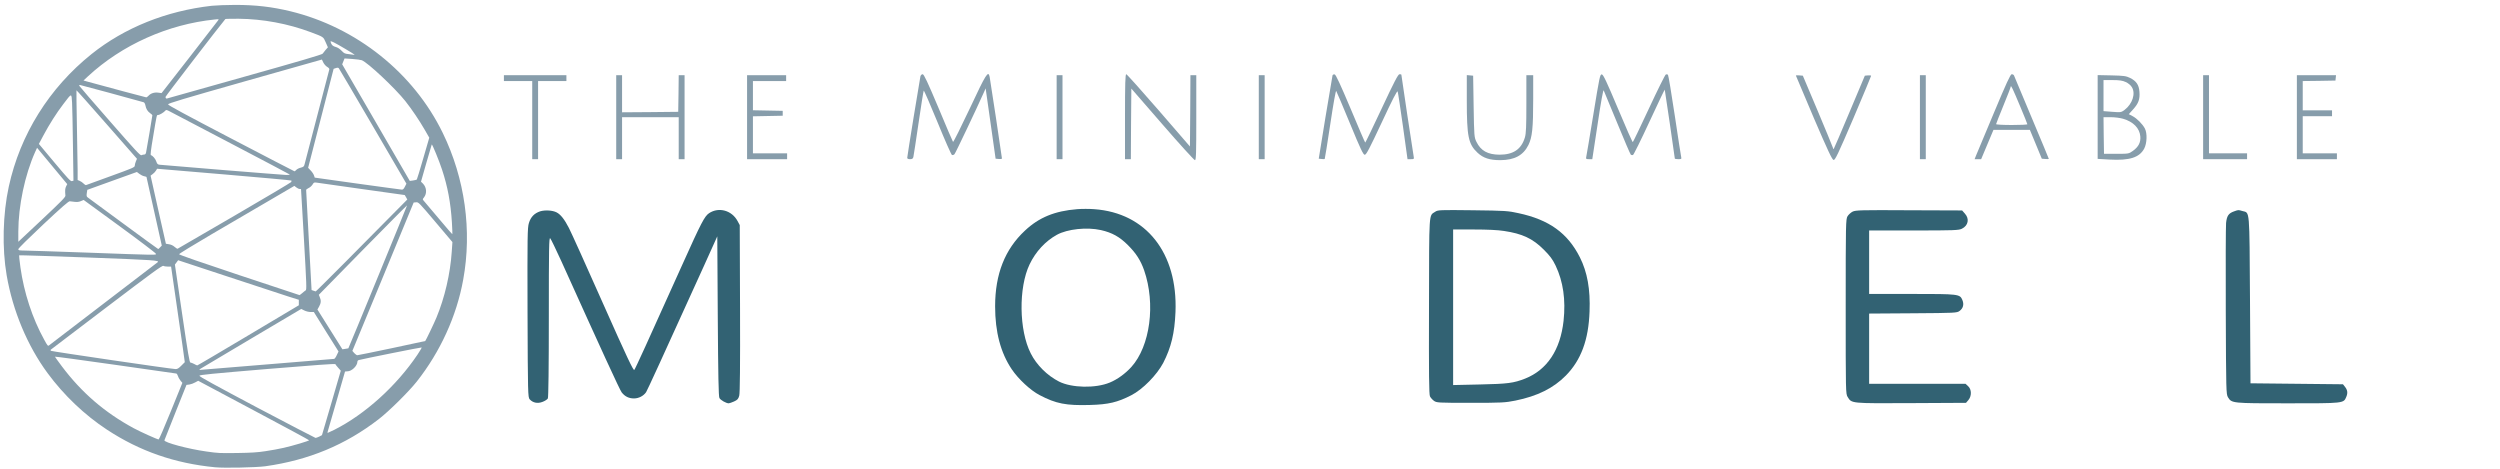
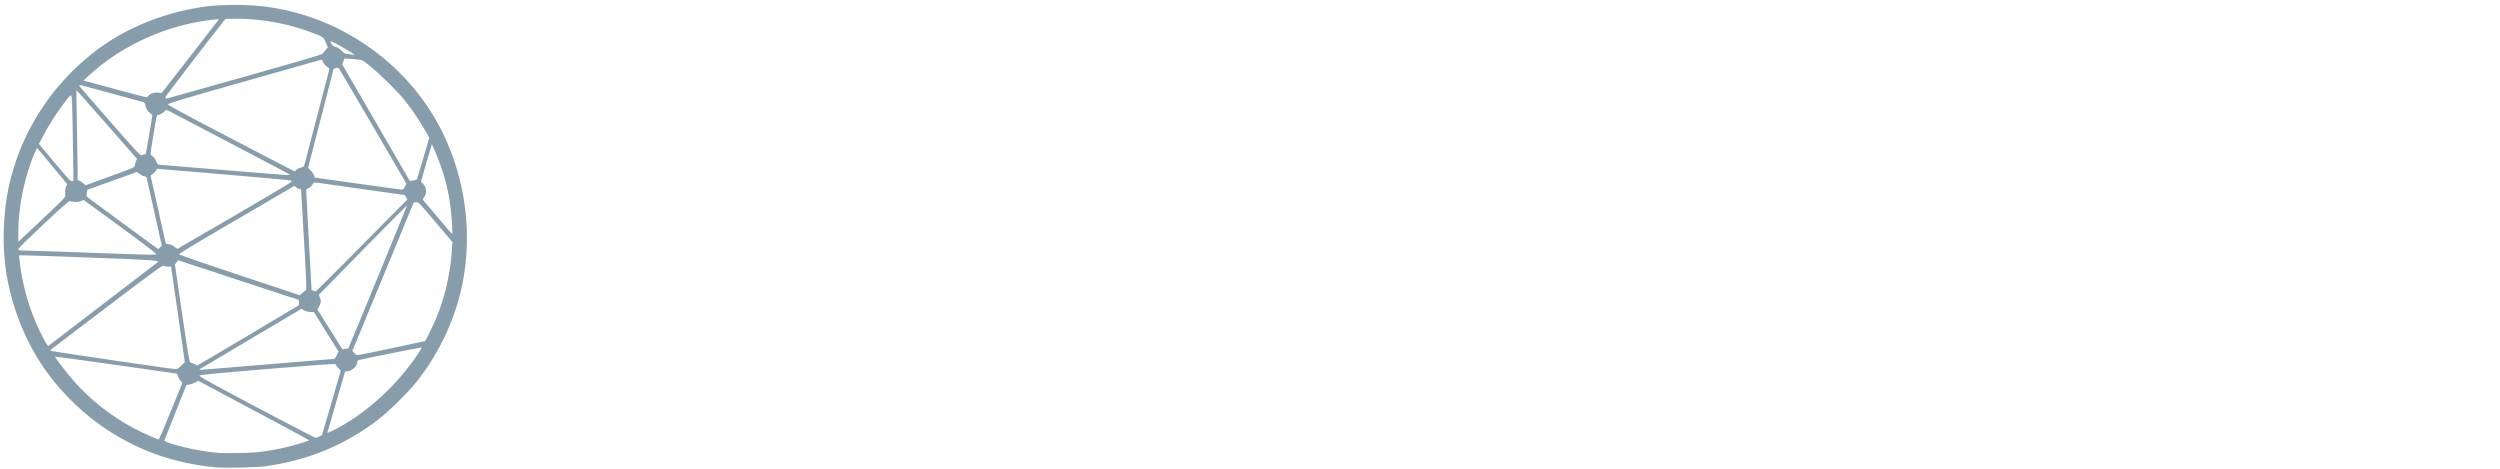
- <svg xmlns="http://www.w3.org/2000/svg" width="2560" height="480" preserveAspectRatio="xMidYMid meet">
-   <g id="Symbol">
-     <g fill="#879dab" stroke="none">
-       <path d="M2938 6380 c-551 -53 -1031 -220 -1478 -514 -306 -201 -588 -470 -810 -771 -276 -374 -475 -850 -559 -1336 -64 -371 -53 -836 29 -1211 155 -712 552 -1347 1130 -1810 450 -360 1021 -589 1640 -659 58 -6 202 -12 320 -12 282 0 503 26 756 87 902 220 1680 841 2079 1661 303 622 402 1333 279 2005 -90 496 -313 984 -634 1390 -111 140 -378 404 -519 513 -456 352 -957 560 -1549 643 -126 17 -558 26 -684 14z m687 -220 c77 -11 189 -32 250 -46 127 -29 345 -94 345 -103 0 -4 -341 -188 -757 -409 l-757 -403 -41 22 c-22 13 -58 26 -79 29 l-40 5 -148 370 c-82 204 -150 377 -153 386 -10 29 325 119 570 153 169 24 174 24 430 21 183 -3 273 -8 380 -25z m-1292 -546 l157 -387 -24 -28 c-13 -16 -30 -44 -36 -64 -6 -19 -17 -35 -23 -35 -7 -1 -382 -54 -834 -119 -453 -64 -823 -115 -823 -111 0 3 43 62 95 132 269 358 584 630 980 844 90 49 321 153 341 154 6 0 81 -174 167 -386z m2026 347 l37 -20 129 -440 128 -440 -35 -39 c-20 -22 -37 -44 -39 -50 -3 -8 -290 13 -929 66 -775 65 -925 80 -928 92 -2 11 223 134 785 432 433 228 794 416 801 417 7 0 30 -8 51 -18z m204 -92 c420 -211 850 -600 1137 -1027 34 -51 60 -95 57 -98 -4 -4 -805 157 -859 172 -10 3 -18 12 -18 21 0 58 -78 133 -137 133 -18 0 -33 2 -33 5 0 3 -52 184 -116 403 -63 218 -117 405 -120 415 -3 9 -3 17 1 17 3 0 42 -19 88 -41z m-913 -894 c494 -41 904 -75 912 -75 7 -1 24 -23 36 -51 l24 -50 -169 -269 -168 -270 -44 0 c-24 0 -63 -9 -86 -21 l-42 -21 -679 402 c-373 222 -688 409 -699 416 -18 13 -18 14 -1 14 10 0 422 -34 916 -75z m-1175 18 l48 -48 -31 -225 c-18 -124 -60 -417 -94 -652 l-62 -428 -44 0 c-24 0 -51 -4 -61 -10 -16 -8 -146 87 -777 566 -418 317 -761 578 -763 580 -3 3 0 9 5 14 8 8 1633 247 1700 249 25 1 42 -9 79 -46z m915 -414 l690 -411 0 -38 0 -37 -147 -46 c-82 -26 -453 -148 -825 -271 l-676 -223 -22 30 -22 29 98 669 c82 557 101 669 114 669 8 0 31 9 50 19 19 11 38 20 43 20 4 1 318 -184 697 -410z m1959 175 c251 -53 457 -97 457 -98 9 -9 123 -247 153 -320 113 -272 189 -599 209 -901 l9 -130 -231 -273 c-224 -265 -232 -273 -264 -270 l-34 3 -418 1013 -419 1013 26 30 c15 16 33 29 41 29 8 0 220 -43 471 -96z m-593 2 c6 -5 804 -1949 802 -1952 -2 -2 -274 272 -605 609 l-600 612 13 32 c20 46 17 82 -9 128 l-23 41 170 271 171 272 40 -6 c22 -3 41 -6 41 -7z m-3341 -611 c402 -307 733 -561 737 -564 31 -26 -38 -31 -947 -65 -516 -19 -941 -33 -944 -30 -2 2 6 77 18 165 49 346 162 693 324 986 44 82 52 91 66 79 9 -7 345 -264 746 -571z m2710 -142 c17 -16 39 -32 48 -38 15 -9 13 -64 -23 -695 -22 -377 -40 -686 -40 -687 0 -2 -8 -3 -19 -3 -10 0 -30 -9 -45 -21 l-27 -21 -342 200 c-188 110 -542 317 -787 460 -245 144 -445 266 -445 273 0 8 312 116 820 285 451 150 822 272 824 273 2 1 18 -11 36 -26z m590 -425 c220 -222 500 -505 623 -629 l223 -225 -17 -31 -18 -30 -585 -82 c-322 -45 -602 -85 -621 -88 -31 -4 -37 -1 -53 27 -11 17 -34 39 -53 47 -19 9 -34 21 -34 27 -1 6 16 316 37 688 l37 678 26 9 c14 5 27 10 30 10 3 1 185 -180 405 -401z m-2587 -114 c-2 -9 -224 -178 -494 -375 l-492 -359 -38 16 c-26 11 -53 14 -84 10 -25 -3 -55 -7 -67 -8 -16 -2 -106 76 -362 316 -204 192 -341 327 -341 338 0 16 10 18 83 19 45 0 431 13 857 28 984 36 942 35 938 15z m59 -88 l22 -23 -104 -467 c-58 -256 -105 -468 -105 -470 0 -2 -14 -6 -32 -10 -17 -3 -47 -18 -65 -32 l-34 -26 -339 122 -338 122 -7 45 c-5 37 -3 47 12 58 10 7 229 169 488 359 258 190 472 346 475 346 3 0 15 -11 27 -24z m1013 -430 c421 -245 769 -452 775 -460 5 -8 7 -18 3 -21 -3 -4 -417 -41 -920 -84 l-913 -77 -16 26 c-9 15 -29 36 -45 47 l-28 21 104 465 105 465 43 7 c27 4 55 17 75 35 18 16 37 28 42 26 6 -2 354 -204 775 -450z m-2307 -276 c-7 -71 -4 -98 10 -126 l15 -30 -206 -248 -206 -248 -27 59 c-140 314 -228 733 -229 1086 l0 138 323 -303 c270 -254 322 -307 320 -328z m5277 366 c-17 -270 -58 -489 -135 -721 -38 -117 -134 -350 -140 -343 -1 2 -35 117 -75 256 l-72 253 26 25 c51 52 58 134 15 189 -21 26 -21 26 -2 48 11 12 102 120 203 240 100 120 184 216 186 214 2 -2 -1 -74 -6 -161z m-642 -487 l21 -41 -456 -782 c-251 -429 -461 -787 -467 -794 -9 -9 -19 -10 -42 -2 l-29 10 -174 676 -174 675 35 37 c20 20 40 51 45 67 l10 30 584 82 c321 44 594 82 605 82 16 1 27 -10 42 -40z m-4015 -145 c301 -109 327 -120 327 -142 0 -12 7 -39 15 -58 l15 -36 -411 -469 c-226 -259 -413 -468 -415 -466 -2 2 1 219 6 483 5 263 10 538 10 610 l0 132 29 12 c16 6 39 23 52 36 13 14 28 23 34 21 5 -2 157 -57 338 -123z m-517 -413 c-3 -262 -9 -527 -12 -589 -8 -134 -2 -135 -120 20 -93 121 -192 278 -272 428 l-61 115 215 257 c181 216 218 255 235 251 l22 -6 -7 -476z m4695 460 c3 -3 43 -133 88 -289 l82 -282 -62 -108 c-75 -130 -175 -278 -265 -392 -140 -176 -514 -528 -595 -558 -13 -5 -72 -13 -130 -17 l-105 -7 -16 40 -16 40 462 796 461 796 45 -6 c25 -4 48 -9 51 -13z m-1736 -69 c-6 -5 -361 -192 -790 -417 -429 -224 -806 -422 -838 -439 -52 -28 -59 -29 -70 -15 -17 22 -78 59 -99 59 -19 0 -16 -14 -68 300 -29 169 -38 246 -30 248 27 9 62 50 74 87 11 32 19 41 43 44 67 8 1683 139 1733 140 30 0 50 -3 45 -7z m90 -62 c10 -11 38 -26 62 -31 38 -10 44 -16 52 -48 90 -346 333 -1280 337 -1292 3 -11 -7 -23 -29 -36 -19 -11 -42 -38 -53 -60 l-19 -40 -1050 297 c-859 244 -1050 301 -1050 315 0 12 239 141 860 465 473 247 863 449 866 449 3 1 14 -8 24 -19z m-2076 -210 c13 0 21 -9 25 -27 10 -47 86 -497 86 -508 0 -5 -13 -19 -29 -29 -35 -24 -57 -59 -66 -108 -4 -22 -14 -39 -24 -42 -143 -41 -861 -236 -870 -236 -7 0 -11 5 -9 11 2 6 190 224 418 484 349 399 416 472 431 464 10 -5 27 -9 38 -9z m1376 -1065 c741 -208 1053 -300 1060 -312 6 -9 24 -32 41 -52 l31 -35 -30 -68 c-34 -77 -25 -71 -205 -139 -310 -116 -653 -180 -984 -183 -97 0 -178 1 -181 4 -89 106 -817 1053 -817 1063 0 18 9 27 23 21 7 -2 485 -137 1062 -299z m-1319 264 c31 -35 81 -51 134 -44 l46 6 380 -487 c208 -268 385 -496 392 -506 13 -17 10 -18 -45 -12 -640 65 -1267 346 -1732 776 l-61 57 42 12 c271 74 805 218 814 218 6 1 19 -9 30 -20z m2814 -563 c0 -5 -223 -138 -278 -165 -24 -13 -46 -20 -49 -18 -2 3 3 19 11 36 12 22 27 33 59 42 27 7 56 26 81 52 35 37 44 41 105 47 36 4 67 8 69 9 1 0 2 -1 2 -3z" transform="translate(0,0.00) scale(0.075,0.075)" />
+ <svg xmlns="http://www.w3.org/2000/svg" width="2560" height="480" preserveAspectRatio="xMidYMid meet" version="1.1" id="svg175">
+   <defs id="defs179" />
+   <g id="g28">
+     <g id="Symbol">
+       <g id="g127" stroke="none" fill="#879dab">
+         <path id="path125" transform="translate(0,0.00) scale(0.075,0.075)" d="M2938 6380 c-551 -53 -1031 -220 -1478 -514 -306 -201 -588 -470 -810 -771 -276 -374 -475 -850 -559 -1336 -64 -371 -53 -836 29 -1211 155 -712 552 -1347 1130 -1810 450 -360 1021 -589 1640 -659 58 -6 202 -12 320 -12 282 0 503 26 756 87 902 220 1680 841 2079 1661 303 622 402 1333 279 2005 -90 496 -313 984 -634 1390 -111 140 -378 404 -519 513 -456 352 -957 560 -1549 643 -126 17 -558 26 -684 14z m687 -220 c77 -11 189 -32 250 -46 127 -29 345 -94 345 -103 0 -4 -341 -188 -757 -409 l-757 -403 -41 22 c-22 13 -58 26 -79 29 l-40 5 -148 370 c-82 204 -150 377 -153 386 -10 29 325 119 570 153 169 24 174 24 430 21 183 -3 273 -8 380 -25z m-1292 -546 l157 -387 -24 -28 c-13 -16 -30 -44 -36 -64 -6 -19 -17 -35 -23 -35 -7 -1 -382 -54 -834 -119 -453 -64 -823 -115 -823 -111 0 3 43 62 95 132 269 358 584 630 980 844 90 49 321 153 341 154 6 0 81 -174 167 -386z m2026 347 l37 -20 129 -440 128 -440 -35 -39 c-20 -22 -37 -44 -39 -50 -3 -8 -290 13 -929 66 -775 65 -925 80 -928 92 -2 11 223 134 785 432 433 228 794 416 801 417 7 0 30 -8 51 -18z m204 -92 c420 -211 850 -600 1137 -1027 34 -51 60 -95 57 -98 -4 -4 -805 157 -859 172 -10 3 -18 12 -18 21 0 58 -78 133 -137 133 -18 0 -33 2 -33 5 0 3 -52 184 -116 403 -63 218 -117 405 -120 415 -3 9 -3 17 1 17 3 0 42 -19 88 -41z m-913 -894 c494 -41 904 -75 912 -75 7 -1 24 -23 36 -51 l24 -50 -169 -269 -168 -270 -44 0 c-24 0 -63 -9 -86 -21 l-42 -21 -679 402 c-373 222 -688 409 -699 416 -18 13 -18 14 -1 14 10 0 422 -34 916 -75z m-1175 18 l48 -48 -31 -225 c-18 -124 -60 -417 -94 -652 l-62 -428 -44 0 c-24 0 -51 -4 -61 -10 -16 -8 -146 87 -777 566 -418 317 -761 578 -763 580 -3 3 0 9 5 14 8 8 1633 247 1700 249 25 1 42 -9 79 -46z m915 -414 l690 -411 0 -38 0 -37 -147 -46 c-82 -26 -453 -148 -825 -271 l-676 -223 -22 30 -22 29 98 669 c82 557 101 669 114 669 8 0 31 9 50 19 19 11 38 20 43 20 4 1 318 -184 697 -410z m1959 175 c251 -53 457 -97 457 -98 9 -9 123 -247 153 -320 113 -272 189 -599 209 -901 l9 -130 -231 -273 c-224 -265 -232 -273 -264 -270 l-34 3 -418 1013 -419 1013 26 30 c15 16 33 29 41 29 8 0 220 -43 471 -96z m-593 2 c6 -5 804 -1949 802 -1952 -2 -2 -274 272 -605 609 l-600 612 13 32 c20 46 17 82 -9 128 l-23 41 170 271 171 272 40 -6 c22 -3 41 -6 41 -7z m-3341 -611 c402 -307 733 -561 737 -564 31 -26 -38 -31 -947 -65 -516 -19 -941 -33 -944 -30 -2 2 6 77 18 165 49 346 162 693 324 986 44 82 52 91 66 79 9 -7 345 -264 746 -571z m2710 -142 c17 -16 39 -32 48 -38 15 -9 13 -64 -23 -695 -22 -377 -40 -686 -40 -687 0 -2 -8 -3 -19 -3 -10 0 -30 -9 -45 -21 l-27 -21 -342 200 c-188 110 -542 317 -787 460 -245 144 -445 266 -445 273 0 8 312 116 820 285 451 150 822 272 824 273 2 1 18 -11 36 -26z m590 -425 c220 -222 500 -505 623 -629 l223 -225 -17 -31 -18 -30 -585 -82 c-322 -45 -602 -85 -621 -88 -31 -4 -37 -1 -53 27 -11 17 -34 39 -53 47 -19 9 -34 21 -34 27 -1 6 16 316 37 688 l37 678 26 9 c14 5 27 10 30 10 3 1 185 -180 405 -401z m-2587 -114 c-2 -9 -224 -178 -494 -375 l-492 -359 -38 16 c-26 11 -53 14 -84 10 -25 -3 -55 -7 -67 -8 -16 -2 -106 76 -362 316 -204 192 -341 327 -341 338 0 16 10 18 83 19 45 0 431 13 857 28 984 36 942 35 938 15z m59 -88 l22 -23 -104 -467 c-58 -256 -105 -468 -105 -470 0 -2 -14 -6 -32 -10 -17 -3 -47 -18 -65 -32 l-34 -26 -339 122 -338 122 -7 45 c-5 37 -3 47 12 58 10 7 229 169 488 359 258 190 472 346 475 346 3 0 15 -11 27 -24z m1013 -430 c421 -245 769 -452 775 -460 5 -8 7 -18 3 -21 -3 -4 -417 -41 -920 -84 l-913 -77 -16 26 c-9 15 -29 36 -45 47 l-28 21 104 465 105 465 43 7 c27 4 55 17 75 35 18 16 37 28 42 26 6 -2 354 -204 775 -450z m-2307 -276 c-7 -71 -4 -98 10 -126 l15 -30 -206 -248 -206 -248 -27 59 c-140 314 -228 733 -229 1086 l0 138 323 -303 c270 -254 322 -307 320 -328z m5277 366 c-17 -270 -58 -489 -135 -721 -38 -117 -134 -350 -140 -343 -1 2 -35 117 -75 256 l-72 253 26 25 c51 52 58 134 15 189 -21 26 -21 26 -2 48 11 12 102 120 203 240 100 120 184 216 186 214 2 -2 -1 -74 -6 -161z m-642 -487 l21 -41 -456 -782 c-251 -429 -461 -787 -467 -794 -9 -9 -19 -10 -42 -2 l-29 10 -174 676 -174 675 35 37 c20 20 40 51 45 67 l10 30 584 82 c321 44 594 82 605 82 16 1 27 -10 42 -40z m-4015 -145 c301 -109 327 -120 327 -142 0 -12 7 -39 15 -58 l15 -36 -411 -469 c-226 -259 -413 -468 -415 -466 -2 2 1 219 6 483 5 263 10 538 10 610 l0 132 29 12 c16 6 39 23 52 36 13 14 28 23 34 21 5 -2 157 -57 338 -123z m-517 -413 c-3 -262 -9 -527 -12 -589 -8 -134 -2 -135 -120 20 -93 121 -192 278 -272 428 l-61 115 215 257 c181 216 218 255 235 251 l22 -6 -7 -476z m4695 460 c3 -3 43 -133 88 -289 l82 -282 -62 -108 c-75 -130 -175 -278 -265 -392 -140 -176 -514 -528 -595 -558 -13 -5 -72 -13 -130 -17 l-105 -7 -16 40 -16 40 462 796 461 796 45 -6 c25 -4 48 -9 51 -13z m-1736 -69 c-6 -5 -361 -192 -790 -417 -429 -224 -806 -422 -838 -439 -52 -28 -59 -29 -70 -15 -17 22 -78 59 -99 59 -19 0 -16 -14 -68 300 -29 169 -38 246 -30 248 27 9 62 50 74 87 11 32 19 41 43 44 67 8 1683 139 1733 140 30 0 50 -3 45 -7z m90 -62 c10 -11 38 -26 62 -31 38 -10 44 -16 52 -48 90 -346 333 -1280 337 -1292 3 -11 -7 -23 -29 -36 -19 -11 -42 -38 -53 -60 l-19 -40 -1050 297 c-859 244 -1050 301 -1050 315 0 12 239 141 860 465 473 247 863 449 866 449 3 1 14 -8 24 -19z m-2076 -210 c13 0 21 -9 25 -27 10 -47 86 -497 86 -508 0 -5 -13 -19 -29 -29 -35 -24 -57 -59 -66 -108 -4 -22 -14 -39 -24 -42 -143 -41 -861 -236 -870 -236 -7 0 -11 5 -9 11 2 6 190 224 418 484 349 399 416 472 431 464 10 -5 27 -9 38 -9z m1376 -1065 c741 -208 1053 -300 1060 -312 6 -9 24 -32 41 -52 l31 -35 -30 -68 c-34 -77 -25 -71 -205 -139 -310 -116 -653 -180 -984 -183 -97 0 -178 1 -181 4 -89 106 -817 1053 -817 1063 0 18 9 27 23 21 7 -2 485 -137 1062 -299z m-1319 264 c31 -35 81 -51 134 -44 l46 6 380 -487 c208 -268 385 -496 392 -506 13 -17 10 -18 -45 -12 -640 65 -1267 346 -1732 776 l-61 57 42 12 c271 74 805 218 814 218 6 1 19 -9 30 -20z m2814 -563 c0 -5 -223 -138 -278 -165 -24 -13 -46 -20 -49 -18 -2 3 3 19 11 36 12 22 27 33 59 42 27 7 56 26 81 52 35 37 44 41 105 47 36 4 67 8 69 9 1 0 2 -1 2 -3z" />
+       </g>
    </g>
-   </g>
-   <g id="text" stroke="none" transform="translate(500,425) scale(0.1,-0.1)">
-     <g id="The minimum viable" fill="#879dab">
-       <path d="M4425 3468 c-8 -36 -135 -818 -135 -834 0 -9 10 -14 29 -14 22 0 30 6 34 23 3 12 27 168 53 347 26 179 50 328 53 332 3 4 67 -142 141 -323 74 -182 141 -333 148 -336 8 -3 19 1 26 8 11 12 228 469 299 629 l20 45 51 -360 51 -360 33 -3 c17 -2 32 1 32 5 0 12 -119 803 -126 836 -14 68 -36 34 -203 -323 -91 -193 -168 -347 -172 -343 -4 4 -71 162 -150 351 -111 263 -148 342 -161 342 -10 0 -20 -10 -23 -22z" />
-       <path d="M6520 3055 l0 -435 30 0 30 0 2 362 3 361 318 -366 c175 -202 325 -367 333 -367 12 0 14 63 14 435 l0 435 -30 0 -30 0 -2 -365 -3 -365 -320 370 c-176 203 -326 370 -332 370 -10 0 -13 -94 -13 -435z" />
-       <path d="M8645 3478 c-2 -7 -35 -202 -73 -433 l-68 -420 29 -3 c16 -2 30 -2 32 0 2 2 28 162 57 356 32 213 56 348 61 340 5 -7 68 -157 141 -333 108 -263 136 -320 151 -320 16 0 50 66 175 333 109 234 157 327 162 315 4 -10 28 -170 54 -355 l47 -338 34 0 c32 0 34 2 29 28 -6 28 -126 827 -126 837 0 3 -8 5 -19 5 -14 0 -53 -74 -182 -350 -90 -192 -166 -350 -169 -350 -3 0 -70 157 -150 348 -104 246 -151 348 -163 350 -9 2 -19 -2 -22 -10z" />
-       <path d="M11316 3078 c-37 -227 -70 -423 -73 -435 -5 -20 -1 -23 29 -23 l33 0 55 361 c34 230 57 355 62 343 4 -11 66 -160 138 -333 71 -173 133 -318 139 -324 5 -5 16 -7 23 -4 7 3 83 156 168 340 85 184 156 332 157 329 3 -8 103 -695 103 -705 0 -4 16 -7 36 -7 29 0 34 3 30 18 -3 9 -32 202 -66 427 -34 226 -65 414 -70 419 -5 5 -15 6 -22 3 -7 -2 -85 -159 -172 -346 -88 -188 -162 -344 -166 -346 -4 -2 -72 152 -152 343 -116 276 -150 348 -165 350 -19 3 -24 -24 -87 -410z" />
-       <path d="M15417 3093 c-92 -219 -173 -415 -182 -435 l-15 -38 34 0 33 0 63 150 63 150 186 0 187 0 61 -147 61 -148 36 -3 c20 -2 36 -1 36 1 0 2 -79 193 -176 423 -97 230 -178 425 -181 432 -3 6 -13 12 -23 12 -13 0 -54 -89 -183 -397z m269 69 c41 -97 74 -180 74 -184 0 -5 -72 -8 -160 -8 -88 0 -160 4 -160 9 0 4 34 90 75 190 41 100 75 187 75 194 1 20 19 -17 96 -201z" />
-       <path d="M160 3450 l0 -30 145 0 145 0 0 -400 0 -400 30 0 30 0 0 400 0 400 145 0 145 0 0 30 0 30 -320 0 -320 0 0 -30z" />
-       <path d="M1310 3050 l0 -430 30 0 30 0 0 215 0 215 290 0 290 0 0 -215 0 -215 30 0 30 0 0 430 0 430 -30 0 -30 0 -2 -187 -3 -188 -287 -3 -288 -2 0 190 0 190 -30 0 -30 0 0 -430z" />
-       <path d="M2650 3050 l0 -430 205 0 205 0 0 30 0 30 -175 0 -175 0 0 190 0 189 153 3 152 3 0 25 0 25 -152 3 -153 3 0 149 0 150 170 0 170 0 0 30 0 30 -200 0 -200 0 0 -430z" />
-       <path d="M5820 3050 l0 -430 30 0 30 0 0 430 0 430 -30 0 -30 0 0 -430z" />
-       <path d="M7890 3050 l0 -430 30 0 30 0 0 430 0 430 -30 0 -30 0 0 -430z" />
-       <path d="M10020 3223 c0 -372 16 -449 110 -537 59 -55 124 -76 234 -76 145 1 234 49 287 155 39 80 49 171 49 473 l0 242 -35 0 -35 0 0 -293 c0 -231 -3 -304 -15 -344 -36 -121 -118 -177 -260 -177 -121 1 -191 40 -236 131 -23 47 -24 57 -29 363 l-5 315 -32 3 -33 3 0 -258z" />
-       <path d="M13390 3476 c0 -2 83 -197 183 -433 143 -333 188 -429 203 -431 16 -2 46 61 202 425 100 235 182 432 182 436 0 5 -14 7 -32 5 l-32 -3 -157 -373 c-86 -205 -159 -375 -162 -378 -2 -3 -7 5 -10 18 -4 13 -74 183 -156 378 l-150 355 -36 3 c-19 2 -35 1 -35 -2z" />
-       <path d="M14660 3050 l0 -430 30 0 30 0 0 430 0 430 -30 0 -30 0 0 -430z" />
-       <path d="M16480 3052 l0 -429 123 -7 c205 -11 305 21 354 113 28 54 32 155 7 204 -23 45 -82 105 -127 128 l-38 20 45 50 c54 60 70 103 64 178 -5 72 -32 111 -96 143 -41 20 -64 23 -189 26 l-143 3 0 -429z m287 358 c24 -10 52 -33 63 -52 41 -65 7 -171 -74 -233 -35 -26 -38 -27 -126 -20 l-90 7 0 159 0 159 93 0 c69 0 103 -5 134 -20z m-27 -376 c106 -31 170 -97 177 -182 5 -60 -19 -106 -76 -147 -42 -30 -45 -30 -169 -30 l-127 0 -3 188 -2 187 73 0 c40 0 97 -7 127 -16z" />
-       <path d="M17560 3050 l0 -430 225 0 225 0 0 30 0 30 -195 0 -195 0 0 400 0 400 -30 0 -30 0 0 -430z" />
-       <path d="M18520 3050 l0 -430 205 0 205 0 0 30 0 30 -175 0 -175 0 0 190 0 190 150 0 150 0 0 30 0 30 -150 0 -150 0 0 150 0 150 168 2 167 3 3 28 3 27 -200 0 -201 0 0 -430z" />
-     </g>
-     <g id="model" fill="#326273">
-       <path d="M6030 2108 c-229 -18 -392 -85 -535 -220 -205 -191 -305 -445 -305 -775 0 -262 56 -474 170 -644 68 -101 193 -217 286 -265 167 -88 272 -108 514 -101 190 5 283 27 425 100 117 60 262 208 327 332 81 158 116 303 125 520 24 604 -300 1015 -832 1053 -49 4 -128 4 -175 0z m243 -214 c115 -26 192 -69 277 -154 84 -84 130 -156 166 -258 119 -344 62 -776 -131 -990 -63 -69 -143 -127 -220 -159 -146 -61 -390 -56 -521 10 -120 61 -230 170 -289 288 -121 237 -126 674 -12 912 62 130 162 238 280 303 108 59 307 80 450 48z" />
-       <path d="M531 2086 c-59 -20 -96 -57 -115 -120 -15 -46 -16 -139 -14 -918 3 -830 4 -867 22 -887 33 -36 81 -46 132 -26 24 9 49 25 54 35 6 12 10 317 10 836 0 708 2 816 14 804 8 -8 58 -112 112 -230 410 -908 599 -1320 620 -1348 33 -42 73 -62 126 -62 49 0 98 26 124 64 14 23 149 316 590 1288 l139 308 5 -818 c4 -615 8 -822 17 -838 12 -22 70 -54 95 -54 7 0 32 9 55 19 35 16 44 26 53 60 7 28 10 300 8 893 l-3 853 -22 41 c-59 110 -192 147 -292 81 -46 -31 -79 -93 -274 -527 -360 -800 -481 -1066 -492 -1078 -9 -10 -77 133 -320 680 -169 381 -326 729 -349 773 -45 88 -85 139 -126 160 -42 22 -119 26 -169 11z" />
-       <path d="M9697 2082 c-67 -45 -62 26 -64 -967 -2 -703 0 -905 10 -924 6 -13 25 -34 40 -45 28 -20 39 -21 375 -21 322 0 355 2 460 23 226 46 389 127 517 257 155 158 232 365 242 655 9 228 -23 404 -99 555 -125 248 -315 385 -628 452 -107 24 -139 26 -470 30 -337 4 -356 3 -383 -15z m704 -197 c187 -28 293 -77 406 -190 66 -66 90 -98 123 -166 77 -162 104 -349 81 -564 -33 -298 -168 -502 -394 -592 -118 -46 -177 -54 -464 -60 l-273 -6 0 797 0 796 213 0 c133 0 247 -5 308 -15z" />
-       <path d="M13971 2083 c-18 -9 -42 -31 -52 -47 -18 -30 -19 -70 -19 -925 0 -879 0 -894 20 -926 42 -67 27 -66 650 -63 l562 3 24 28 c35 41 34 109 -2 142 l-27 25 -493 0 -494 0 0 360 0 359 449 3 c437 3 450 4 477 24 37 27 47 67 29 111 -26 62 -33 63 -520 63 l-435 0 0 325 0 325 458 0 c415 0 460 2 492 18 65 32 79 101 31 154 l-29 33 -544 2 c-491 3 -546 1 -577 -14z" />
-       <path d="M17875 2085 c-55 -20 -72 -45 -80 -118 -3 -34 -5 -442 -3 -907 3 -817 4 -846 22 -877 38 -63 41 -63 612 -63 577 0 572 -1 600 66 17 41 13 70 -15 105 l-19 24 -474 5 -473 5 -5 850 c-6 953 -1 893 -77 914 -46 13 -39 13 -88 -4z" />
-     </g>
+     <flowRoot transform="translate(-31.79053,273.9006)" style="font-style:normal;font-weight:normal;font-size:74.667px;line-height:1.25;font-family:sans-serif;letter-spacing:0px;word-spacing:0px;fill:#326273;fill-opacity:1;stroke:none" id="flowRoot222" xml:space="preserve">
+       <flowRegion style="font-size:74.667px;line-height:1.25;fill:#326273;fill-opacity:1" id="flowRegion224">
+         <rect style="font-size:74.667px;line-height:1.25;fill:#326273;fill-opacity:1" y="-244.65" x="584.465" height="129.402" width="1908.677" id="rect226" />
+       </flowRegion>
+       <flowPara style="font-style:normal;font-variant:normal;font-weight:normal;font-stretch:normal;font-size:96px;font-family:FreeSans;-inkscape-font-specification:FreeSans;letter-spacing:43.78px" id="flowPara228">TRIÁNGULO MASÓNICO</flowPara>
+     </flowRoot>
+     <flowRoot transform="translate(94.89469,439.9663)" style="font-style:normal;font-weight:normal;font-size:266.667px;line-height:1.25;font-family:sans-serif;letter-spacing:39.97px;word-spacing:0px;fill:#326273;fill-opacity:1;stroke:none" id="flowRoot3933" xml:space="preserve">
+       <flowRegion style="font-size:266.667px;letter-spacing:39.97px;fill:#326273;fill-opacity:1" id="flowRegion3935">
+         <rect style="font-size:266.667px;letter-spacing:39.97px;fill:#326273;fill-opacity:1" y="-283.471" x="411.929" height="317.035" width="1962.595" id="rect3937" />
+       </flowRegion>
+       <flowPara id="flowPara3939">HUMANIDAD</flowPara>
+     </flowRoot>
  </g>
</svg>
